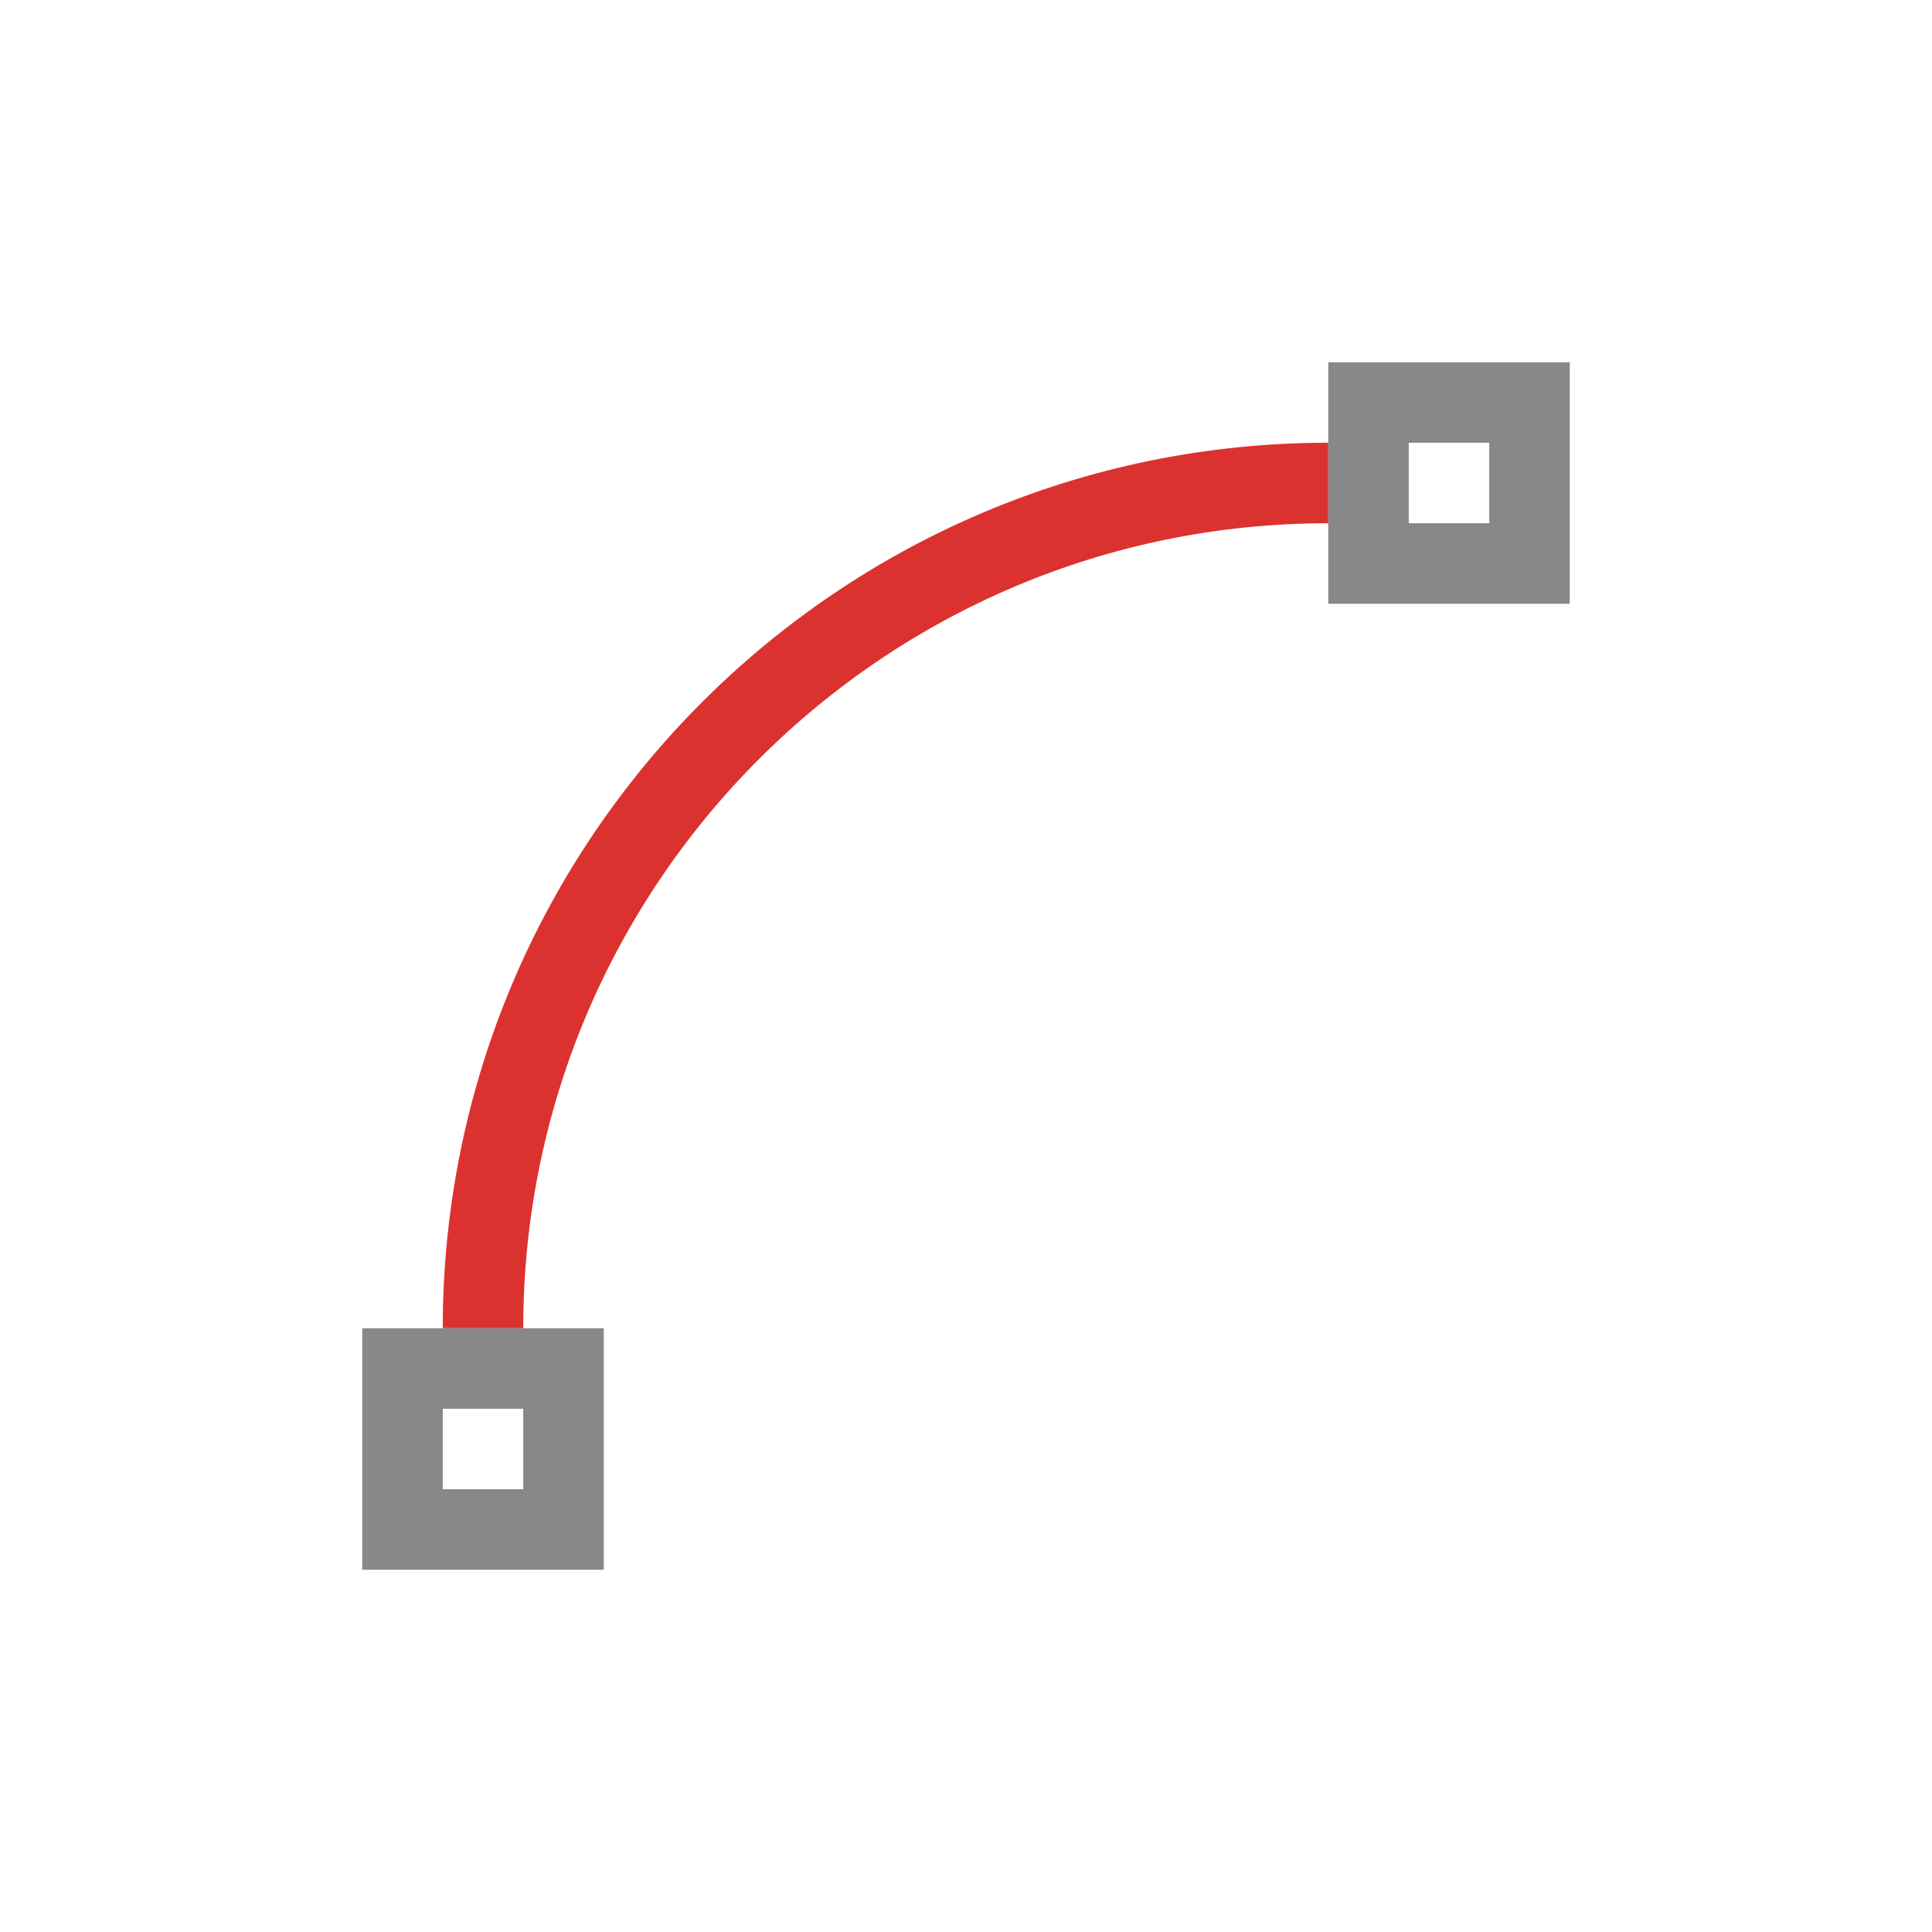
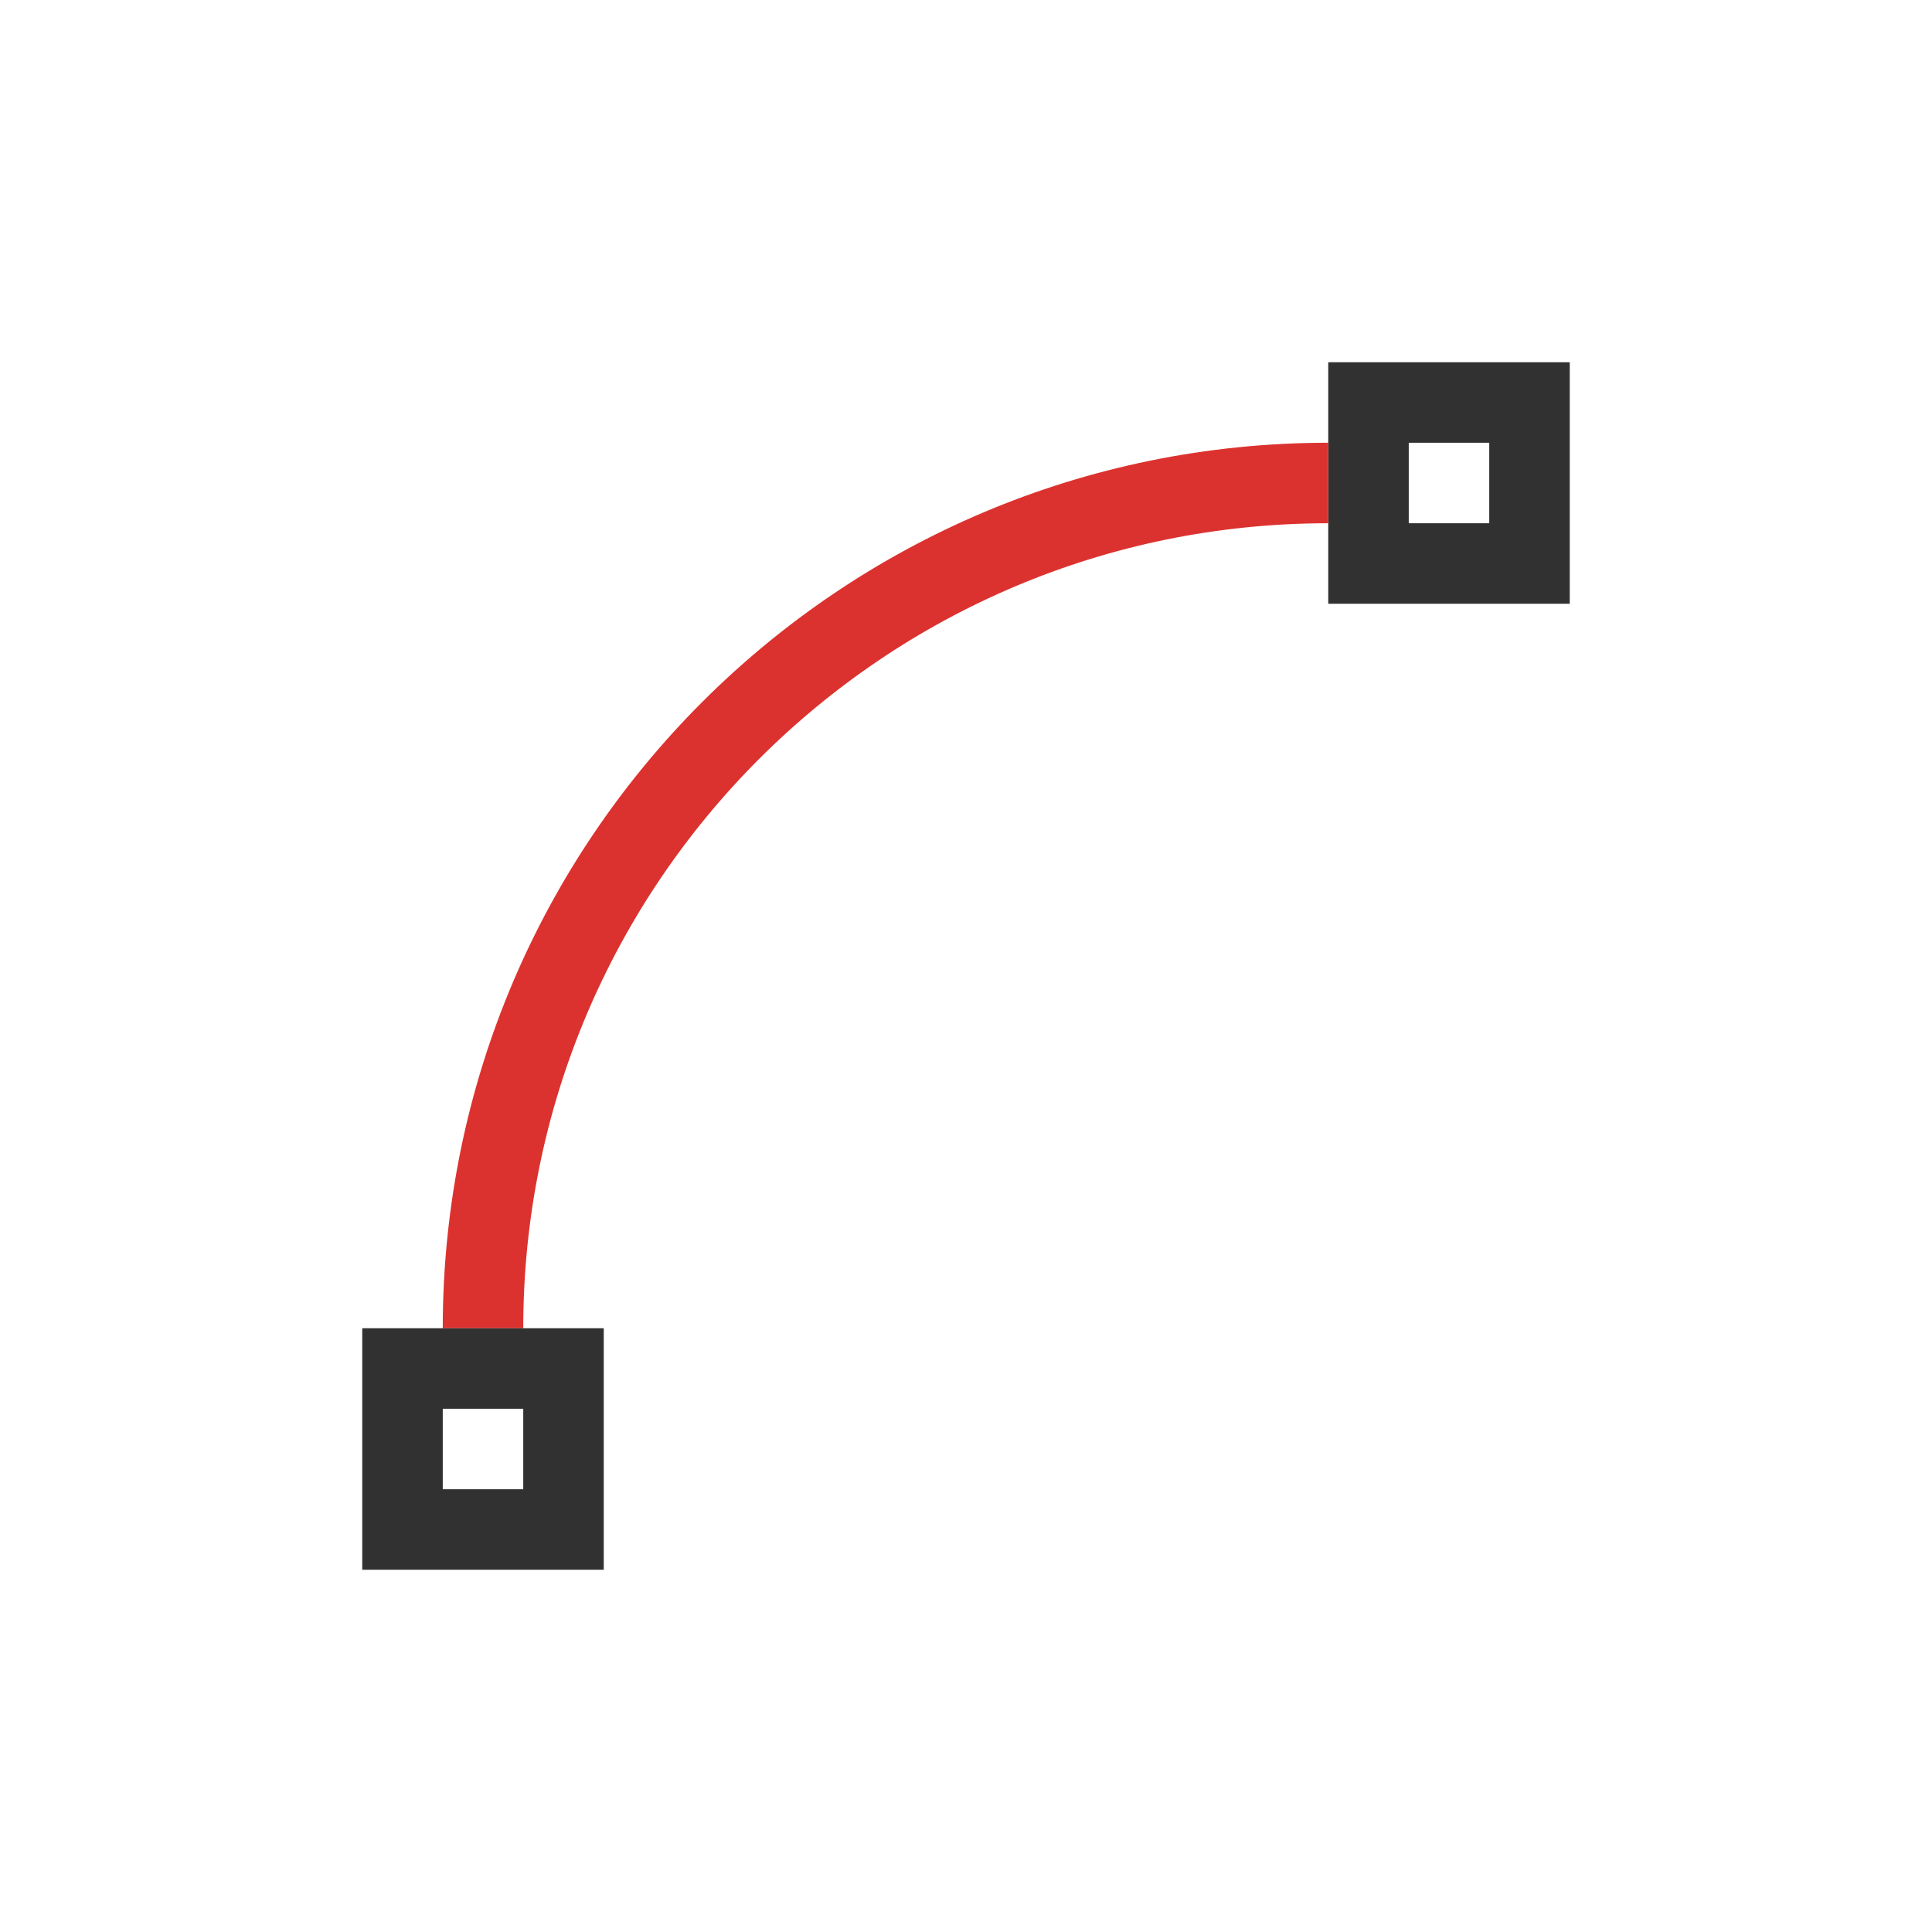
<svg xmlns="http://www.w3.org/2000/svg" viewBox="0 0 48 48">
-   <path d="m 33 9 0 6 6 0 0 -6 z m 2 2 2 0 0 2 -2 0 z" style="fill:#888;opacity:1;fill-opacity:1;stroke:none" />
-   <path d="m -12 -33 a 21 21 0 0 1 -21 21" transform="matrix(0,-1,-1,0,0,0)" style="stroke-dasharray:none;stroke-opacity:1;fill:none;opacity:1;stroke-miterlimit:4;fill-opacity:1;stroke:#dc322f;fill-rule:nonzero;stroke-linecap:butt;stroke-linejoin:round;stroke-width:2;stroke-dashoffset:0" />
-   <path d="m 9 33 0 6 6 0 0 -6 z m 2 2 2 0 0 2 -2 0 z" style="fill:#888;opacity:1;fill-opacity:1;stroke:none" />
+   <path style="fill:#313131;opacity:1;fill-opacity:1;stroke:none" d="m 33 9 0 6 6 0 0 -6 z m 2 2 2 0 0 2 -2 0 z" />
+   <path transform="matrix(0 -1 -1 0 0 0)" style="stroke-dasharray:none;stroke-opacity:1;fill:none;opacity:1;stroke-miterlimit:4;stroke:#dc322f;stroke-linecap:butt;stroke-linejoin:round;stroke-width:2;stroke-dashoffset:0" d="m -12 -33 a 21 21 0 0 1 -21 21" />
+   <path style="fill:#313131;opacity:1;fill-opacity:1;stroke:none" d="m 9 33 0 6 6 0 0 -6 z m 2 2 2 0 0 2 -2 0 z" />
</svg>
